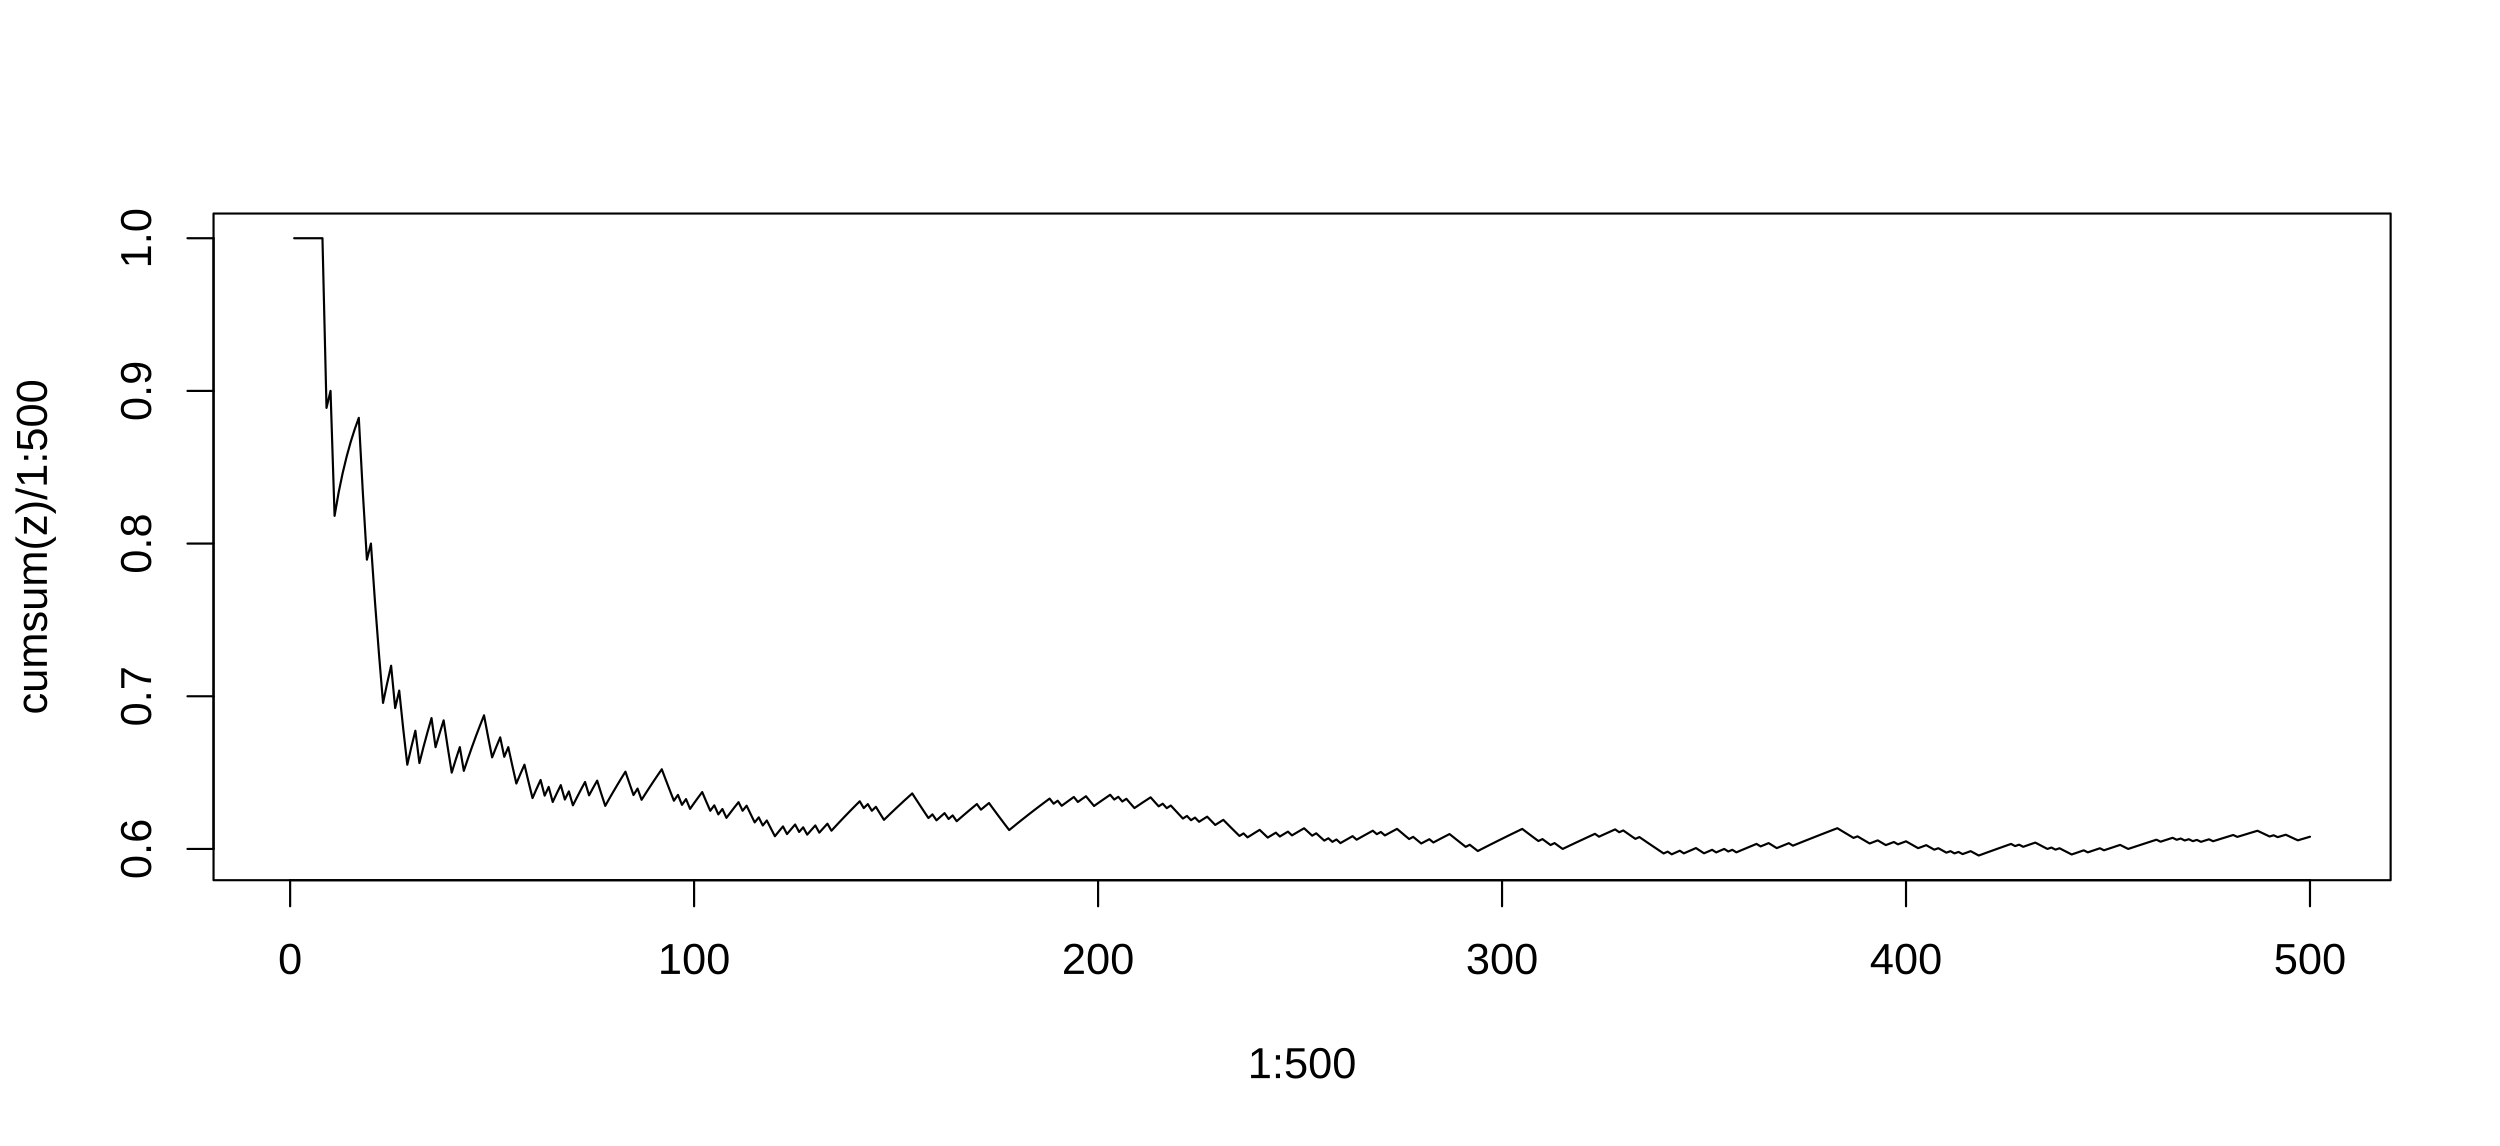
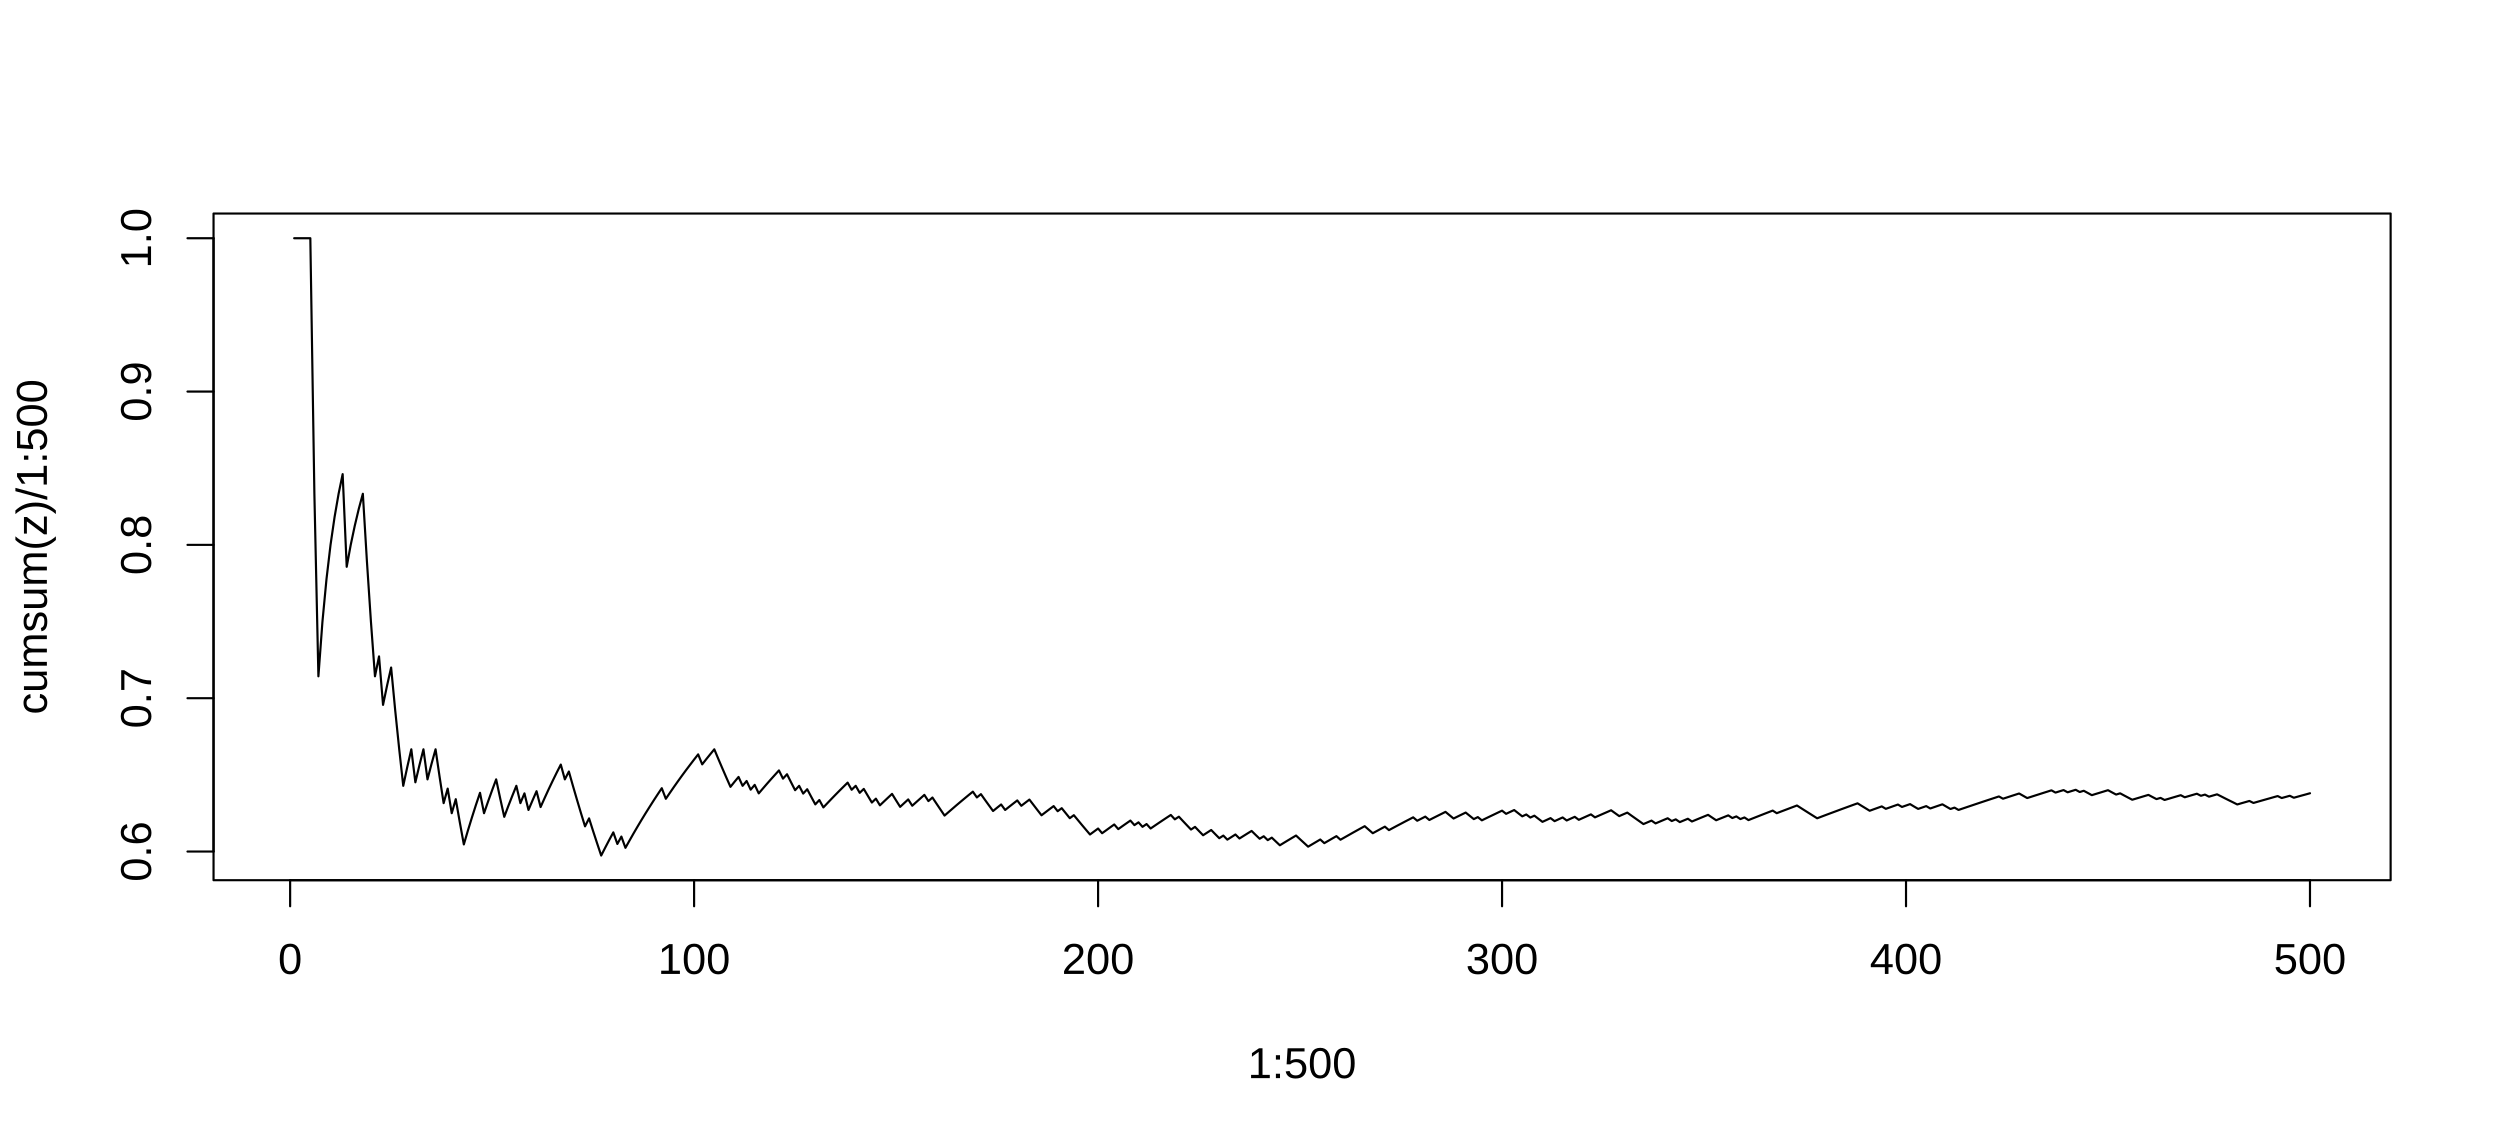
<svg xmlns="http://www.w3.org/2000/svg" width="864.00pt" height="396.00pt" viewBox="0 0 864.00 396.00">
  <g class="svglite">
    <defs>
      <style type="text/css">
    .svglite line, .svglite polyline, .svglite polygon, .svglite path, .svglite rect, .svglite circle {
      fill: none;
      stroke: #000000;
      stroke-linecap: round;
      stroke-linejoin: round;
      stroke-miterlimit: 10.00;
    }
    .svglite text {
      white-space: pre;
    }
    .svglite g.glyphgroup path {
      fill: inherit;
      stroke: none;
    }
  </style>
    </defs>
    <rect width="100%" height="100%" style="stroke: none; fill: none;" />
    <defs>
      <clipPath id="cpMC4wMHw4NjQuMDB8MC4wMHwzOTYuMDA=">
        <rect x="0.00" y="0.00" width="864.00" height="396.00" />
      </clipPath>
    </defs>
    <g clip-path="url(#cpMC4wMHw4NjQuMDB8MC4wMHwzOTYuMDA=)">
</g>
    <defs>
      <clipPath id="cpNzMuODB8ODI2LjIwfDczLjgwfDMwNC4yMA==">
        <rect x="73.80" y="73.80" width="752.40" height="230.40" />
      </clipPath>
    </defs>
    <g clip-path="url(#cpNzMuODB8ODI2LjIwfDczLjgwfDMwNC4yMA==)">
-       <polyline points="101.67,82.33 103.06,82.33 104.46,82.33 105.86,82.33 107.25,82.33 108.65,82.33 110.04,82.33 111.44,82.33 112.84,140.96 114.23,135.10 115.63,178.27 117.02,170.28 118.42,163.51 119.82,157.71 121.21,152.69 122.61,148.29 124.00,144.41 125.40,170.28 126.80,193.42 128.19,187.86 129.59,207.96 130.99,226.24 132.38,242.92 133.78,236.23 135.17,230.08 136.57,244.69 137.97,238.67 139.36,251.94 140.76,264.28 142.15,258.22 143.55,252.54 144.95,263.71 146.34,258.22 147.74,253.04 149.13,248.17 150.53,258.22 151.93,253.46 153.32,248.96 154.72,258.22 156.12,267.01 157.51,262.51 158.91,258.22 160.30,266.40 161.70,262.21 163.10,258.22 164.49,254.39 165.89,250.73 167.28,247.22 168.68,254.63 170.08,261.74 171.47,258.22 172.87,254.84 174.27,261.54 175.66,258.22 177.06,264.61 178.45,270.78 179.85,267.47 181.25,264.28 182.64,270.14 184.04,275.81 185.43,272.63 186.83,269.56 188.23,274.97 189.62,271.96 191.02,277.16 192.41,274.21 193.81,271.34 195.21,276.32 196.60,273.51 198.00,278.32 199.40,275.56 200.79,272.87 202.19,270.26 203.58,274.86 204.98,272.29 206.38,269.79 207.77,274.21 209.17,278.51 210.56,276.03 211.96,273.61 213.36,271.25 214.75,268.94 216.15,266.69 217.55,270.78 218.94,274.77 220.34,272.53 221.73,276.41 223.13,274.21 224.53,272.05 225.92,269.94 227.32,267.88 228.71,265.86 230.11,269.56 231.51,273.19 232.90,276.73 234.30,274.71 235.69,278.16 237.09,276.16 238.49,279.54 239.88,277.56 241.28,275.63 242.68,273.74 244.07,277.00 245.47,280.20 246.86,278.32 248.26,281.45 249.66,279.59 251.05,282.65 252.45,280.81 253.84,279.00 255.24,277.23 256.64,280.20 258.03,278.45 259.43,281.36 260.82,284.22 262.22,282.48 263.62,285.28 265.01,283.56 266.41,286.30 267.81,289.00 269.20,287.29 270.60,285.61 271.99,288.25 273.39,286.59 274.79,284.95 276.18,287.53 277.58,285.92 278.97,288.45 280.37,286.85 281.77,285.28 283.16,287.76 284.56,286.20 285.96,284.67 287.35,287.09 288.75,285.58 290.14,284.08 291.54,282.61 292.94,281.16 294.33,279.73 295.73,278.32 297.12,276.93 298.52,279.27 299.92,277.90 301.31,280.20 302.71,278.84 304.10,281.11 305.50,283.34 306.90,281.99 308.29,280.65 309.69,279.32 311.09,278.02 312.48,276.73 313.88,275.46 315.27,274.21 316.67,276.37 318.07,278.51 319.46,280.62 320.86,282.71 322.25,281.45 323.65,283.50 325.05,282.25 326.44,281.02 327.84,283.04 329.24,281.81 330.63,283.80 332.03,282.59 333.42,281.39 334.82,280.20 336.22,279.03 337.61,277.88 339.01,279.82 340.40,278.67 341.80,277.53 343.20,279.45 344.59,281.33 345.99,283.20 347.38,285.05 348.78,286.87 350.18,285.73 351.57,284.60 352.97,283.48 354.37,282.38 355.76,281.28 357.16,280.20 358.55,279.13 359.95,278.08 361.35,277.03 362.74,275.99 364.14,277.76 365.53,276.73 366.93,278.48 368.33,277.45 369.72,276.44 371.12,275.44 372.52,277.16 373.91,276.16 375.31,275.18 376.70,276.87 378.10,278.55 379.50,277.56 380.89,276.59 382.29,275.63 383.68,274.68 385.08,276.32 386.48,275.38 387.87,277.00 389.27,276.06 390.66,277.67 392.06,279.26 393.46,278.32 394.85,277.39 396.25,276.47 397.65,275.56 399.04,277.12 400.44,278.67 401.83,277.76 403.23,279.29 404.63,278.39 406.02,279.90 407.42,281.40 408.81,282.89 410.21,281.99 411.61,283.46 413.00,282.56 414.40,284.01 415.79,283.12 417.19,282.24 418.59,283.67 419.98,285.10 421.38,284.22 422.78,283.34 424.17,284.75 425.57,286.15 426.96,287.53 428.36,288.90 429.76,288.03 431.15,289.39 432.55,288.52 433.94,287.65 435.34,286.80 436.74,288.14 438.13,289.47 439.53,288.62 440.93,287.77 442.32,289.09 443.72,288.25 445.11,287.41 446.51,288.71 447.91,287.88 449.30,287.06 450.70,286.25 452.09,287.53 453.49,288.81 454.89,287.99 456.28,289.26 457.68,290.51 459.07,289.70 460.47,290.94 461.87,290.13 463.26,291.37 464.66,290.56 466.06,289.77 467.45,288.98 468.85,290.20 470.24,289.41 471.64,288.63 473.04,287.86 474.43,287.09 475.83,288.29 477.22,287.53 478.62,288.72 480.02,287.96 481.41,287.21 482.81,286.46 484.21,287.64 485.60,288.81 487.00,289.97 488.39,289.22 489.79,290.37 491.19,291.51 492.58,290.77 493.98,290.03 495.37,291.16 496.77,290.42 498.17,289.69 499.56,288.97 500.96,288.25 502.35,289.36 503.75,290.47 505.15,291.57 506.54,292.67 507.94,291.95 509.34,293.03 510.73,294.11 512.13,293.39 513.52,292.68 514.92,291.97 516.32,291.27 517.71,290.57 519.11,289.88 520.50,289.19 521.90,288.50 523.30,287.82 524.69,287.15 526.09,286.47 527.48,287.53 528.88,288.58 530.28,289.63 531.67,290.66 533.07,289.99 534.47,291.02 535.86,292.04 537.26,291.37 538.65,292.39 540.05,293.39 541.45,292.73 542.84,292.06 544.24,291.40 545.63,290.75 547.03,290.10 548.43,289.45 549.82,288.81 551.22,288.17 552.62,289.16 554.01,288.52 555.41,287.89 556.80,287.26 558.20,286.64 559.60,287.62 560.99,287.00 562.39,287.97 563.78,288.94 565.18,289.91 566.58,289.29 567.97,290.24 569.37,291.20 570.76,292.14 572.16,293.08 573.56,294.02 574.95,294.95 576.35,294.32 577.75,295.25 579.14,294.63 580.54,294.01 581.93,294.92 583.33,294.31 584.73,293.70 586.12,293.09 587.52,294.00 588.91,294.90 590.31,294.30 591.71,293.69 593.10,294.59 594.50,293.99 595.90,293.39 597.29,294.28 598.69,293.69 600.08,294.57 601.48,293.98 602.88,293.39 604.27,292.81 605.67,292.23 607.06,291.65 608.46,292.52 609.86,291.95 611.25,291.38 612.65,292.24 614.04,293.11 615.44,292.54 616.84,291.97 618.23,291.40 619.63,292.26 621.03,291.70 622.42,291.14 623.82,290.58 625.21,290.03 626.61,289.48 628.01,288.93 629.40,288.38 630.80,287.84 632.19,287.30 633.59,286.76 634.99,286.23 636.38,287.07 637.78,287.91 639.18,288.75 640.57,289.58 641.97,289.04 643.36,289.87 644.76,290.69 646.16,291.51 647.55,290.97 648.95,290.44 650.34,291.25 651.74,292.06 653.14,291.53 654.53,291.00 655.93,291.80 657.32,291.28 658.72,290.76 660.12,291.55 661.51,292.34 662.91,293.13 664.31,292.61 665.70,292.09 667.10,292.87 668.49,293.65 669.89,293.14 671.29,293.91 672.68,294.68 674.08,294.16 675.47,294.93 676.87,294.42 678.27,295.18 679.66,294.67 681.06,294.16 682.45,294.91 683.85,295.67 685.25,295.16 686.64,294.65 688.04,294.15 689.44,293.64 690.83,293.14 692.23,292.65 693.62,292.15 695.02,291.66 696.42,292.41 697.81,291.92 699.21,292.66 700.60,292.17 702.00,291.68 703.40,291.20 704.79,291.93 706.19,292.67 707.59,293.39 708.98,292.91 710.38,293.64 711.77,293.15 713.17,293.88 714.57,294.59 715.96,295.31 717.36,294.83 718.75,294.35 720.15,293.87 721.55,294.58 722.94,294.10 724.34,293.63 725.73,293.16 727.13,293.86 728.53,293.39 729.92,292.93 731.32,292.46 732.72,292.00 734.11,292.70 735.51,293.39 736.90,292.93 738.30,292.47 739.70,292.01 741.09,291.56 742.49,291.10 743.88,290.65 745.28,290.20 746.68,290.89 748.07,290.44 749.47,289.99 750.87,289.54 752.26,290.23 753.66,289.79 755.05,290.47 756.45,290.03 757.85,290.71 759.24,290.26 760.64,290.94 762.03,290.50 763.43,290.06 764.83,290.73 766.22,290.30 767.62,289.86 769.01,289.43 770.41,289.00 771.81,288.57 773.20,289.23 774.60,288.81 776.00,288.38 777.39,287.95 778.79,287.53 780.18,287.11 781.58,287.77 782.98,288.43 784.37,289.09 785.77,288.67 787.16,289.32 788.56,288.90 789.96,288.48 791.35,289.13 792.75,289.78 794.14,290.42 795.54,290.00 796.94,289.59 798.33,289.17 " style="stroke-width: 0.75;" />
+       <polyline points="101.67,82.33 103.06,82.33 104.46,82.33 105.86,82.33 107.25,82.33 108.65,170.65 110.04,233.73 111.44,214.81 112.84,200.09 114.23,188.31 115.63,178.68 117.02,170.65 118.42,163.86 119.82,195.88 121.21,188.31 122.61,181.69 124.00,175.84 125.40,170.65 126.80,193.89 128.19,214.81 129.59,233.73 130.99,226.85 132.38,243.60 133.78,236.89 135.17,230.70 136.57,245.38 137.97,258.96 139.36,271.58 140.76,265.05 142.15,258.96 143.55,270.36 144.95,264.48 146.34,258.96 147.74,269.35 149.13,264.01 150.53,258.96 151.93,268.51 153.32,277.56 154.72,272.55 156.12,281.04 157.51,276.20 158.91,284.20 160.30,291.83 161.70,287.06 163.10,282.51 164.49,278.16 165.89,274.00 167.28,281.04 168.68,276.99 170.08,273.09 171.47,269.35 172.87,275.95 174.27,282.29 175.66,278.59 177.06,275.02 178.45,271.58 179.85,277.56 181.25,274.19 182.64,279.92 184.04,276.63 185.43,273.44 186.83,278.91 188.23,275.79 189.62,272.76 191.02,269.83 192.41,266.99 193.81,264.24 195.21,269.35 196.60,266.64 198.00,271.58 199.40,276.38 200.79,281.04 202.19,285.58 203.58,282.83 204.98,287.23 206.38,291.50 207.77,295.67 209.17,292.93 210.56,290.27 211.96,287.67 213.36,291.67 214.75,289.12 216.15,293.01 217.55,290.51 218.94,288.06 220.34,285.66 221.73,283.33 223.13,281.04 224.53,278.81 225.92,276.63 227.32,274.49 228.71,272.40 230.11,276.06 231.51,274.00 232.90,271.98 234.30,270.00 235.69,268.07 237.09,266.17 238.49,264.32 239.88,262.50 241.28,260.71 242.68,264.16 244.07,262.39 245.47,260.66 246.86,258.96 248.26,262.30 249.66,265.57 251.05,268.78 252.45,271.93 253.84,270.20 255.24,268.51 256.64,271.58 258.03,269.91 259.43,272.91 260.82,271.25 262.22,274.19 263.62,272.55 265.01,270.94 266.41,269.35 267.81,267.80 269.20,266.26 270.60,269.10 271.99,267.58 273.39,270.36 274.79,273.09 276.18,271.58 277.58,274.26 278.97,272.76 280.37,275.39 281.77,277.99 283.16,276.49 284.56,279.04 285.96,277.56 287.35,276.10 288.75,274.66 290.14,273.25 291.54,271.86 292.94,270.48 294.33,272.94 295.73,271.58 297.12,274.00 298.52,272.65 299.92,275.02 301.31,277.36 302.71,276.02 304.10,278.32 305.50,276.99 306.90,275.67 308.29,274.37 309.69,276.63 311.09,278.85 312.48,277.56 313.88,276.28 315.27,278.46 316.67,277.20 318.07,275.95 319.46,274.71 320.86,276.85 322.25,275.63 323.65,277.73 325.05,279.81 326.44,281.86 327.84,280.64 329.24,279.43 330.63,278.23 332.03,277.05 333.42,275.89 334.82,274.73 336.22,273.60 337.61,275.59 339.01,274.46 340.40,276.42 341.80,278.36 343.20,280.28 344.59,279.15 345.99,278.03 347.38,279.92 348.78,278.81 350.18,277.71 351.57,276.63 352.97,278.48 354.37,277.40 355.76,276.34 357.16,278.16 358.55,279.97 359.95,281.76 361.35,280.69 362.74,279.63 364.14,278.59 365.53,280.35 366.93,279.31 368.33,281.04 369.72,282.76 371.12,281.73 372.52,283.42 373.91,285.10 375.31,286.76 376.70,288.40 378.10,287.37 379.50,286.34 380.89,287.96 382.29,286.95 383.68,285.94 385.08,284.94 386.48,286.54 387.87,285.54 389.27,284.56 390.66,283.59 392.06,285.16 393.46,284.20 394.85,285.75 396.25,284.79 397.65,286.33 399.04,285.38 400.44,284.43 401.83,283.50 403.23,282.57 404.63,281.65 406.02,283.16 407.42,282.25 408.81,283.74 410.21,285.22 411.61,286.69 413.00,285.77 414.40,287.23 415.79,288.66 417.19,287.75 418.59,286.85 419.98,288.27 421.38,289.68 422.78,288.78 424.17,290.18 425.57,289.29 426.96,288.40 428.36,289.78 429.76,288.90 431.15,288.03 432.55,287.17 433.94,288.53 435.34,289.87 436.74,289.01 438.13,290.35 439.53,289.49 440.93,290.82 442.32,292.13 443.72,291.27 445.11,290.43 446.51,289.59 447.91,288.76 449.30,290.05 450.70,291.33 452.09,292.61 453.49,291.78 454.89,290.95 456.28,290.13 457.68,291.39 459.07,290.58 460.47,289.77 461.87,288.97 463.26,290.21 464.66,289.42 466.06,288.63 467.45,287.84 468.85,287.06 470.24,286.29 471.64,285.53 473.04,286.75 474.43,287.96 475.83,287.20 477.22,286.44 478.62,285.69 480.02,286.89 481.41,286.14 482.81,285.39 484.21,284.66 485.60,283.92 487.00,283.20 488.39,282.47 489.79,283.65 491.19,282.94 492.58,282.22 493.98,283.39 495.37,282.68 496.77,281.98 498.17,281.28 499.56,280.58 500.96,281.74 502.35,282.88 503.75,282.19 505.15,281.50 506.54,280.82 507.94,281.95 509.34,283.08 510.73,282.39 512.13,283.51 513.52,282.83 514.92,282.16 516.32,281.49 517.71,280.82 519.11,280.16 520.50,281.26 521.90,280.60 523.30,279.95 524.69,281.04 526.09,282.13 527.48,281.48 528.88,282.55 530.28,281.90 531.67,282.97 533.07,284.03 534.47,283.39 535.86,282.74 537.26,283.79 538.65,283.15 540.05,282.51 541.45,283.56 542.84,282.92 544.24,282.29 545.63,283.33 547.03,282.70 548.43,282.07 549.82,281.45 551.22,282.48 552.62,281.86 554.01,281.25 555.41,280.64 556.80,280.03 558.20,281.04 559.60,282.05 560.99,281.44 562.39,280.84 563.78,281.84 565.18,282.83 566.58,283.82 567.97,284.80 569.37,284.20 570.76,283.60 572.16,284.57 573.56,283.97 574.95,283.38 576.35,282.79 577.75,283.75 579.14,283.17 580.54,284.12 581.93,283.54 583.33,282.96 584.73,283.91 586.12,283.33 587.52,282.75 588.91,282.18 590.31,281.61 591.71,282.55 593.10,283.48 594.50,282.91 595.90,282.35 597.29,281.79 598.69,282.71 600.08,282.15 601.48,283.07 602.88,282.51 604.27,283.43 605.67,282.87 607.06,282.32 608.46,281.77 609.86,281.22 611.25,280.68 612.65,280.14 614.04,281.04 615.44,280.50 616.84,279.97 618.23,279.44 619.63,278.91 621.03,278.38 622.42,279.27 623.82,280.16 625.21,281.04 626.61,281.92 628.01,282.80 629.40,282.27 630.80,281.74 632.19,281.22 633.59,280.70 634.99,280.18 636.38,279.66 637.78,279.15 639.18,278.64 640.57,278.13 641.97,277.63 643.36,278.49 644.76,279.34 646.16,280.20 647.55,279.69 648.95,279.19 650.34,278.69 651.74,279.53 653.14,279.04 654.53,278.54 655.93,278.05 657.32,278.88 658.72,278.39 660.12,277.90 661.51,278.74 662.91,279.56 664.31,279.08 665.70,278.59 667.10,279.41 668.49,278.93 669.89,278.45 671.29,277.97 672.68,278.78 674.08,279.59 675.47,279.11 676.87,279.92 678.27,279.44 679.66,278.97 681.06,278.50 682.45,278.03 683.85,277.56 685.25,277.09 686.64,276.63 688.04,276.17 689.44,275.71 690.83,275.25 692.23,276.04 693.62,275.59 695.02,275.13 696.42,274.68 697.81,274.23 699.21,275.02 700.60,275.81 702.00,275.36 703.40,274.91 704.79,274.47 706.19,274.02 707.59,273.58 708.98,273.14 710.38,273.92 711.77,273.48 713.17,273.05 714.57,273.82 715.96,273.38 717.36,272.95 718.75,273.72 720.15,273.29 721.55,274.05 722.94,274.81 724.34,274.37 725.73,273.95 727.13,273.52 728.53,273.09 729.92,273.85 731.32,274.60 732.72,274.17 734.11,274.92 735.51,275.66 736.90,276.39 738.30,275.97 739.70,275.55 741.09,275.13 742.49,274.71 743.88,275.44 745.28,276.17 746.68,275.75 748.07,276.47 749.47,276.06 750.87,275.64 752.26,275.23 753.66,274.82 755.05,275.54 756.45,275.12 757.85,274.71 759.24,274.31 760.64,275.02 762.03,274.61 763.43,275.33 764.83,274.92 766.22,274.52 767.62,275.22 769.01,275.93 770.41,276.63 771.81,277.32 773.20,278.02 774.60,277.61 776.00,277.21 777.39,276.81 778.79,277.50 780.18,277.10 781.58,276.70 782.98,276.30 784.37,275.91 785.77,275.51 787.16,275.12 788.56,275.80 789.96,275.41 791.35,275.02 792.75,275.70 794.14,275.31 795.54,274.92 796.94,274.54 798.33,274.15 " style="stroke-width: 0.75;" />
    </g>
    <g clip-path="url(#cpMC4wMHw4NjQuMDB8MC4wMHwzOTYuMDA=)">
      <line x1="100.27" y1="304.20" x2="798.33" y2="304.20" style="stroke-width: 0.75;" />
      <line x1="100.27" y1="304.20" x2="100.27" y2="313.20" style="stroke-width: 0.75;" />
      <line x1="239.88" y1="304.20" x2="239.88" y2="313.20" style="stroke-width: 0.75;" />
      <line x1="379.50" y1="304.20" x2="379.50" y2="313.20" style="stroke-width: 0.75;" />
      <line x1="519.11" y1="304.20" x2="519.11" y2="313.20" style="stroke-width: 0.75;" />
      <line x1="658.72" y1="304.20" x2="658.72" y2="313.20" style="stroke-width: 0.75;" />
      <line x1="798.33" y1="304.20" x2="798.33" y2="313.20" style="stroke-width: 0.75;" />
      <text x="100.27" y="336.60" text-anchor="middle" style="font-size: 15.00px; font-family: &quot;Arial&quot;;" textLength="8.34px" lengthAdjust="spacingAndGlyphs">0</text>
      <text x="239.88" y="336.60" text-anchor="middle" style="font-size: 15.00px; font-family: &quot;Arial&quot;;" textLength="25.03px" lengthAdjust="spacingAndGlyphs">100</text>
      <text x="379.50" y="336.60" text-anchor="middle" style="font-size: 15.00px; font-family: &quot;Arial&quot;;" textLength="25.03px" lengthAdjust="spacingAndGlyphs">200</text>
      <text x="519.11" y="336.60" text-anchor="middle" style="font-size: 15.00px; font-family: &quot;Arial&quot;;" textLength="25.03px" lengthAdjust="spacingAndGlyphs">300</text>
      <text x="658.72" y="336.60" text-anchor="middle" style="font-size: 15.00px; font-family: &quot;Arial&quot;;" textLength="25.03px" lengthAdjust="spacingAndGlyphs">400</text>
      <text x="798.33" y="336.60" text-anchor="middle" style="font-size: 15.00px; font-family: &quot;Arial&quot;;" textLength="25.03px" lengthAdjust="spacingAndGlyphs">500</text>
-       <line x1="73.80" y1="293.39" x2="73.80" y2="82.33" style="stroke-width: 0.75;" />
-       <line x1="73.80" y1="293.39" x2="64.80" y2="293.39" style="stroke-width: 0.75;" />
-       <line x1="73.80" y1="240.63" x2="64.80" y2="240.63" style="stroke-width: 0.75;" />
-       <line x1="73.80" y1="187.86" x2="64.80" y2="187.86" style="stroke-width: 0.75;" />
-       <line x1="73.80" y1="135.10" x2="64.80" y2="135.10" style="stroke-width: 0.75;" />
+       <line x1="73.80" y1="294.29" x2="73.80" y2="82.33" style="stroke-width: 0.75;" />
+       <line x1="73.80" y1="294.29" x2="64.80" y2="294.29" style="stroke-width: 0.75;" />
+       <line x1="73.80" y1="241.30" x2="64.80" y2="241.30" style="stroke-width: 0.75;" />
+       <line x1="73.80" y1="188.31" x2="64.80" y2="188.31" style="stroke-width: 0.75;" />
+       <line x1="73.80" y1="135.32" x2="64.80" y2="135.32" style="stroke-width: 0.75;" />
      <line x1="73.80" y1="82.33" x2="64.80" y2="82.33" style="stroke-width: 0.75;" />
-       <text transform="translate(52.20,293.39) rotate(-90)" text-anchor="middle" style="font-size: 15.00px; font-family: &quot;Arial&quot;;" textLength="20.86px" lengthAdjust="spacingAndGlyphs">0.6</text>
-       <text transform="translate(52.20,240.63) rotate(-90)" text-anchor="middle" style="font-size: 15.00px; font-family: &quot;Arial&quot;;" textLength="20.86px" lengthAdjust="spacingAndGlyphs">0.7</text>
-       <text transform="translate(52.20,187.86) rotate(-90)" text-anchor="middle" style="font-size: 15.00px; font-family: &quot;Arial&quot;;" textLength="20.86px" lengthAdjust="spacingAndGlyphs">0.8</text>
-       <text transform="translate(52.20,135.10) rotate(-90)" text-anchor="middle" style="font-size: 15.00px; font-family: &quot;Arial&quot;;" textLength="20.86px" lengthAdjust="spacingAndGlyphs">0.9</text>
+       <text transform="translate(52.20,294.29) rotate(-90)" text-anchor="middle" style="font-size: 15.00px; font-family: &quot;Arial&quot;;" textLength="20.86px" lengthAdjust="spacingAndGlyphs">0.6</text>
+       <text transform="translate(52.20,241.30) rotate(-90)" text-anchor="middle" style="font-size: 15.00px; font-family: &quot;Arial&quot;;" textLength="20.86px" lengthAdjust="spacingAndGlyphs">0.7</text>
+       <text transform="translate(52.20,188.31) rotate(-90)" text-anchor="middle" style="font-size: 15.00px; font-family: &quot;Arial&quot;;" textLength="20.86px" lengthAdjust="spacingAndGlyphs">0.8</text>
+       <text transform="translate(52.20,135.32) rotate(-90)" text-anchor="middle" style="font-size: 15.00px; font-family: &quot;Arial&quot;;" textLength="20.86px" lengthAdjust="spacingAndGlyphs">0.9</text>
      <text transform="translate(52.20,82.33) rotate(-90)" text-anchor="middle" style="font-size: 15.00px; font-family: &quot;Arial&quot;;" textLength="20.86px" lengthAdjust="spacingAndGlyphs">1.0</text>
      <polygon points="73.80,304.20 826.20,304.20 826.20,73.80 73.80,73.80 " style="stroke-width: 0.75;" />
      <text x="450.00" y="372.60" text-anchor="middle" style="font-size: 15.00px; font-family: &quot;Arial&quot;;" textLength="37.55px" lengthAdjust="spacingAndGlyphs">1:500</text>
      <text transform="translate(16.20,189.00) rotate(-90)" text-anchor="middle" style="font-size: 15.00px; font-family: &quot;Arial&quot;;" textLength="115.91px" lengthAdjust="spacingAndGlyphs">cumsum(z)/1:500</text>
    </g>
  </g>
</svg>
